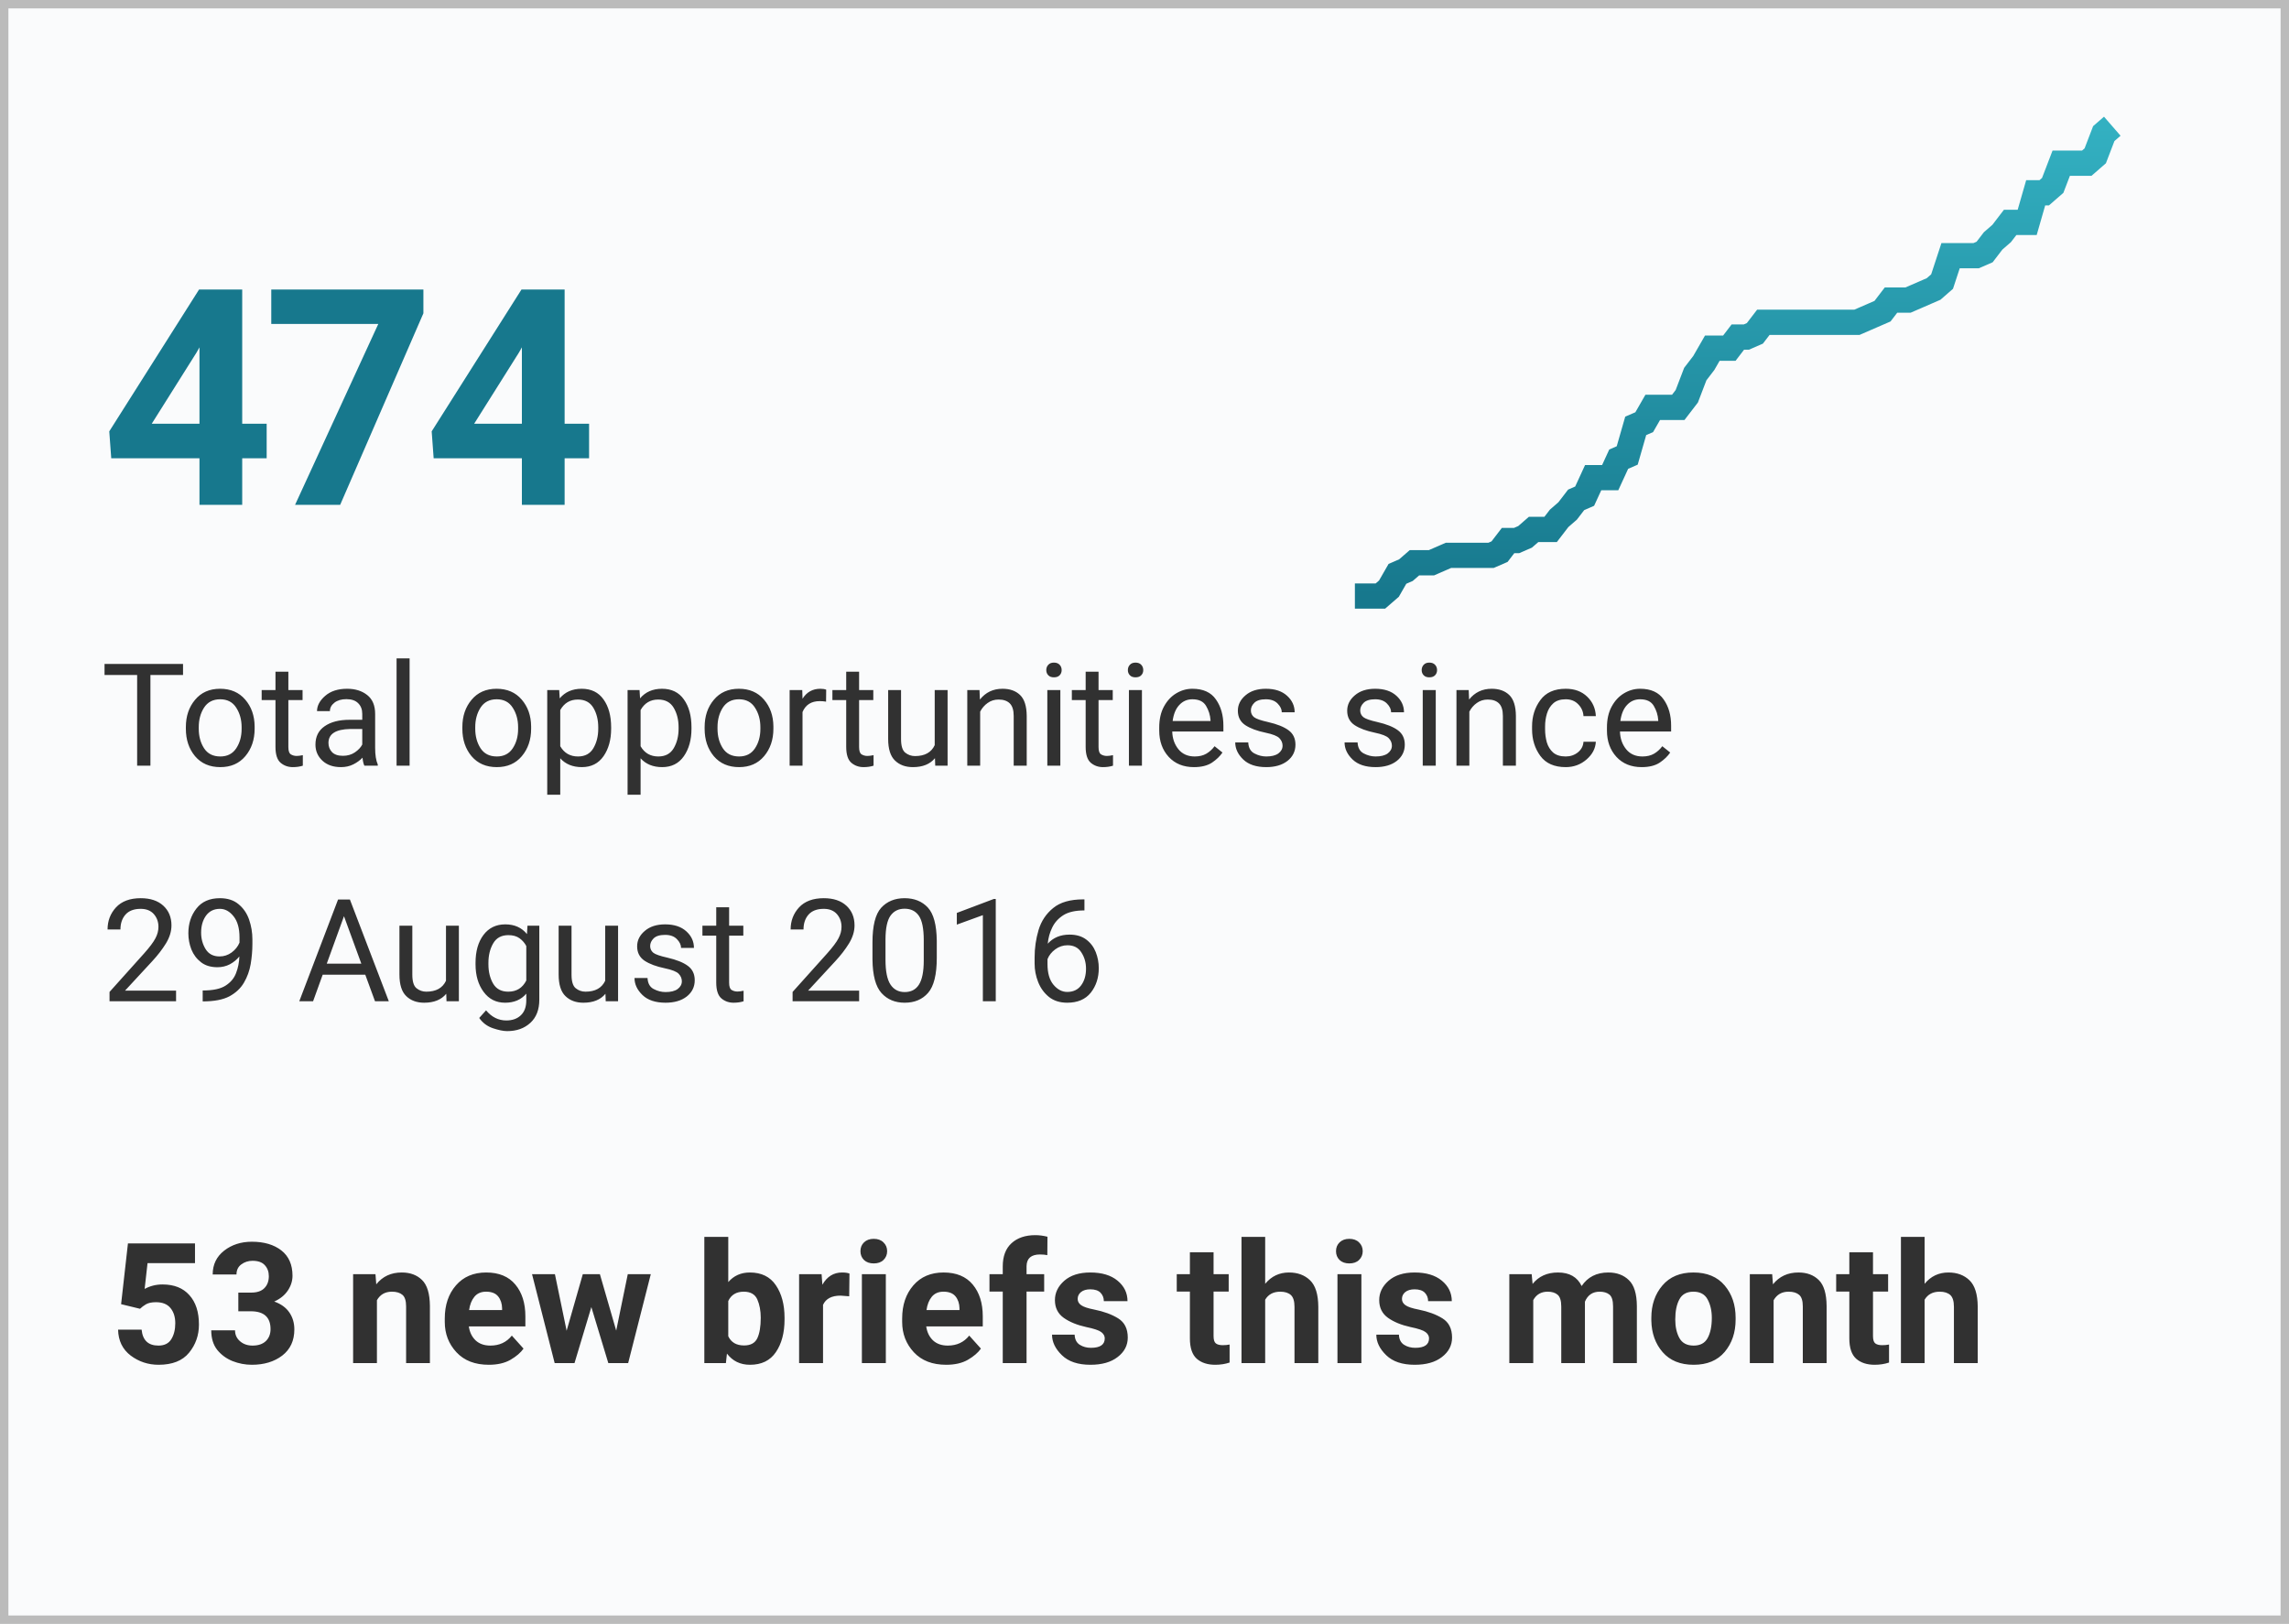
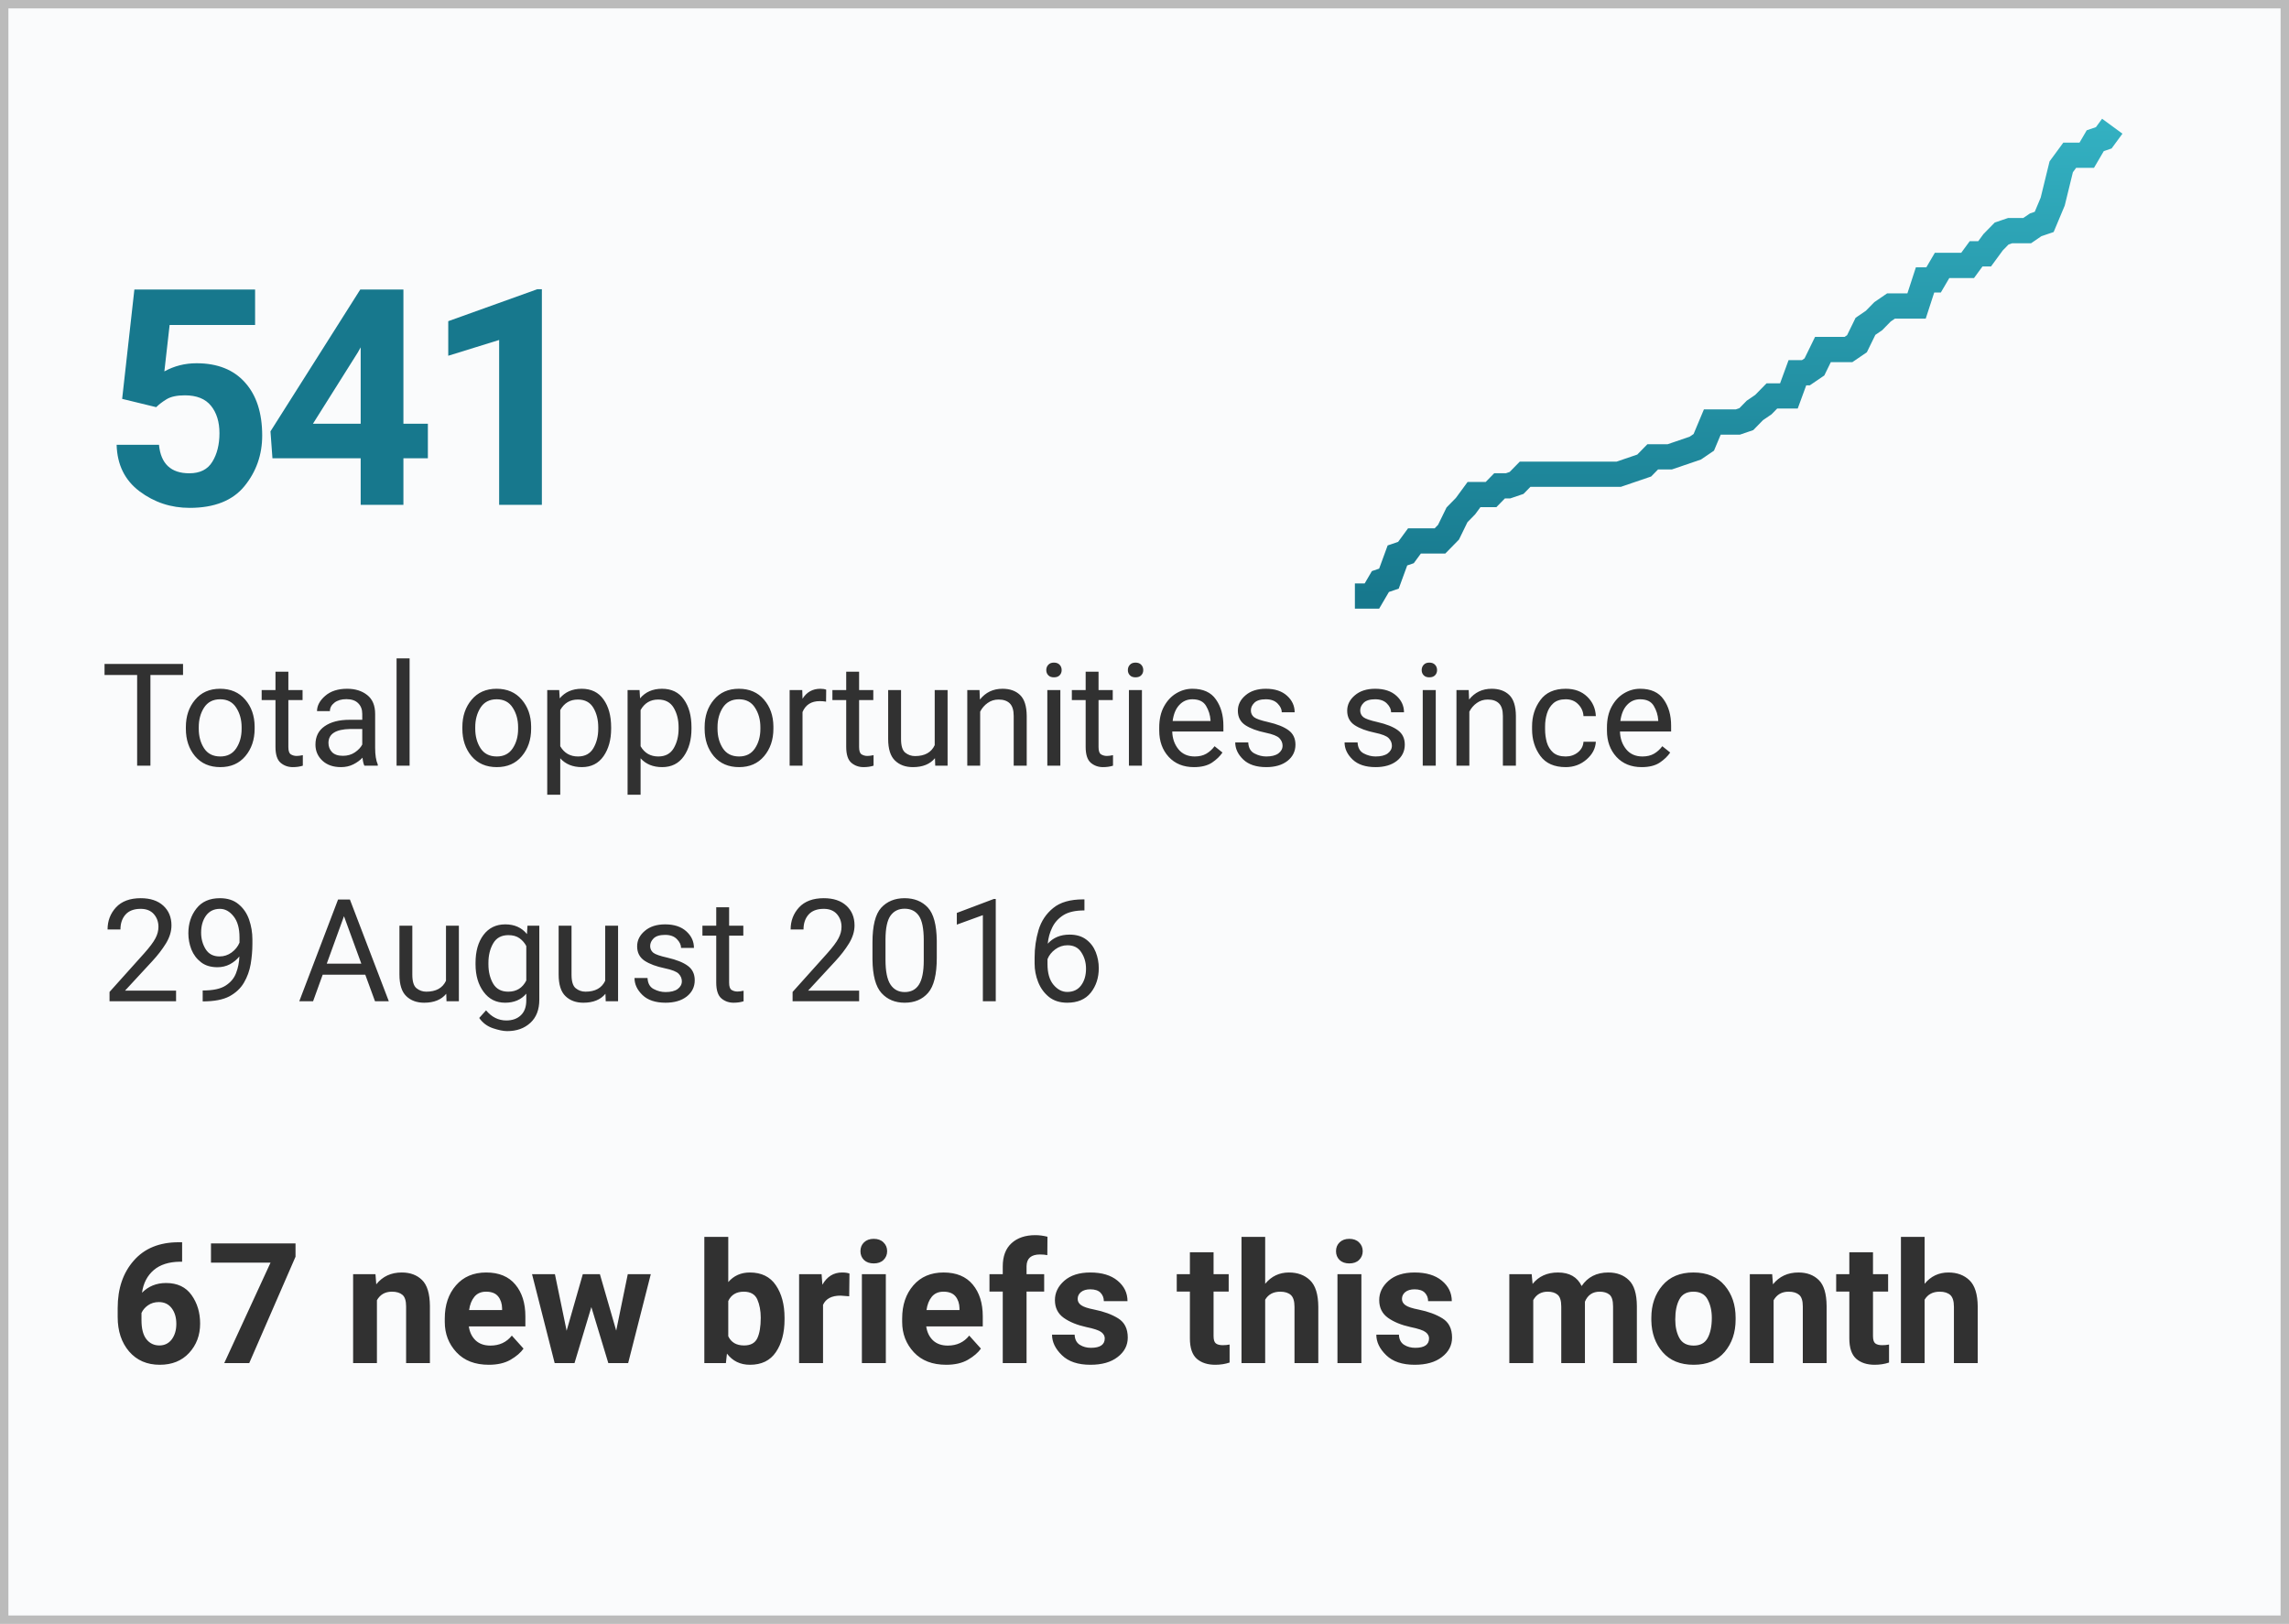
- <svg xmlns="http://www.w3.org/2000/svg" xmlns:xlink="http://www.w3.org/1999/xlink" font-family="-apple-system, BlinkMacSystemFont, &quot;Segoe UI&quot;, Roboto, Helvetica, Arial, sans-serif, &quot;Apple Color Emoji&quot;, &quot;Segoe UI Emoji&quot;, &quot;Segoe UI Symbol&quot;" width="272px" height="193px" viewBox="0 0 272 193" version="1.1">
+ <svg xmlns="http://www.w3.org/2000/svg" xmlns:xlink="http://www.w3.org/1999/xlink" font-family="-apple-system, BlinkMacSystemFont, &quot;Segoe UI&quot;, Roboto, Helvetica, Arial, sans-serif, &quot;Apple Color Emoji&quot;, &quot;Segoe UI Emoji&quot;, &quot;Segoe UI Symbol&quot;" width="272px" height="193px" viewBox="0 0 272 193" version="1.1" style="background: #FFFFFF;">
  <defs>
    <rect id="path-1" x="0" y="0" width="272" height="193" />
    <linearGradient x1="50%" y1="0%" x2="50%" y2="100%" id="linearGradient-2">
      <stop stop-color="#33B0C1" offset="0%" />
      <stop stop-color="#17788D" offset="100%" />
    </linearGradient>
  </defs>
-   <g id="Jan-monthly-report-less-than-767px" stroke="none" stroke-width="1" fill="none" fill-rule="evenodd" transform="translate(-24, -2479)">
-     <g id="767-total-opportunities" transform="translate(24, 2479)">
-       <g>
-         <g id="Rectangle-Copy">
-           <use fill="#FAFBFC" fill-rule="evenodd" xlink:href="#path-1" />
-           <rect stroke="#BBBBBB" stroke-width="1" x="0.5" y="0.5" width="271" height="192" />
-         </g>
-         <text id="474" font-size="36" font-weight="bold" letter-spacing="-1.5" fill="#17788D">
-           <tspan x="12" y="60">474</tspan>
-         </text>
-         <polyline id="Shape" stroke="url(#linearGradient-2)" stroke-width="3" points="161 70.839 164.033 70.839 165.046 69.96 166.056 68.2 167.067 67.761 168.079 66.882 169.09 66.882 170.102 66.882 171.112 66.442 172.123 66.002 173.135 66.002 177.179 66.002 178.191 65.563 179.202 64.244 180.214 64.244 181.225 63.803 182.235 62.924 184.258 62.924 185.27 61.606 186.281 60.727 187.293 59.408 188.303 58.967 189.314 56.769 191.337 56.769 192.349 54.572 193.36 54.131 194.37 50.614 195.382 50.175 196.393 48.415 199.426 48.415 200.439 47.097 201.449 44.458 202.461 43.139 203.472 41.381 204.483 41.381 205.495 41.381 206.505 40.061 207.517 40.061 208.528 39.621 209.539 38.303 210.551 38.303 220.663 38.303 221.674 37.863 223.697 36.984 224.707 35.664 226.73 35.664 227.742 35.225 229.765 34.346 230.775 33.466 231.786 30.388 232.798 30.388 234.821 30.388 235.832 29.949 236.842 28.63 237.854 27.751 238.865 26.431 239.877 26.431 240.888 26.431 241.898 22.915 242.91 22.915 243.921 22.036 244.933 19.397 245.944 19.397 247.967 19.397 248.977 18.518 249.989 15.879 251 15" />
-         <text id="Total-opportunities" font-size="17" font-weight="normal" line-spacing="28" fill="#313131">
-           <tspan x="12" y="91">Total opportunities since </tspan>
-           <tspan x="12" y="119">29 August 2016</tspan>
-         </text>
-         <text id="53-new-briefs-this-m" font-size="20" font-weight="bold" line-spacing="28" fill="#313131">
-           <tspan x="13" y="162">53 new briefs this month</tspan>
-         </text>
+   <g id="767-total-opportunities" stroke="none" stroke-width="1" fill="none" fill-rule="evenodd">
+     <g>
+       <g id="Rectangle-Copy">
+         <use fill="#FAFBFC" fill-rule="evenodd" xlink:href="#path-1" />
+         <rect stroke="#BBBBBB" stroke-width="1" x="0.5" y="0.5" width="271" height="192" />
      </g>
+       <text id="541" font-size="36" font-weight="bold" letter-spacing="-1.5" fill="#17788D">
+         <tspan x="12" y="60">541</tspan>
+       </text>
+       <text id="Total-opportunities" font-size="17" font-weight="normal" line-spacing="28" fill="#313131">
+         <tspan x="12" y="91">Total opportunities since </tspan>
+         <tspan x="12" y="119">29 August 2016</tspan>
+       </text>
+       <polyline id="Shape" stroke="url(#linearGradient-2)" stroke-width="3" points="161 70.839 163.023 70.839 164.033 69.115 165.046 68.771 166.056 66.013 167.067 65.669 168.079 64.289 171.112 64.289 172.123 63.256 173.135 61.187 174.146 60.154 175.158 58.776 176.168 58.776 177.179 58.776 178.191 57.741 179.202 57.741 180.214 57.396 181.225 56.363 182.235 56.363 192.349 56.363 193.36 56.017 195.382 55.328 196.393 54.294 198.416 54.294 199.426 53.95 201.449 53.26 202.461 52.571 203.472 50.158 204.483 50.158 206.505 50.158 207.517 49.813 208.528 48.778 209.539 48.089 210.551 47.056 211.561 47.056 212.574 47.056 213.584 44.298 214.595 44.298 215.607 43.609 216.618 41.541 217.63 41.541 219.651 41.541 220.663 40.852 221.674 38.783 222.686 38.094 223.697 37.06 224.707 36.37 227.742 36.37 228.753 33.268 229.765 33.268 230.775 31.545 233.809 31.545 234.821 30.165 235.832 30.165 236.842 28.787 237.854 27.754 238.865 27.409 240.888 27.409 241.898 26.719 242.91 26.374 243.921 23.961 244.933 19.826 245.944 18.448 247.967 18.448 248.977 16.724 249.989 16.378 251 15" />
+       <text id="67-new-briefs-this-m" font-size="20" font-weight="bold" line-spacing="28" fill="#313131">
+         <tspan x="13" y="162">67 new briefs this month</tspan>
+       </text>
    </g>
  </g>
</svg>
